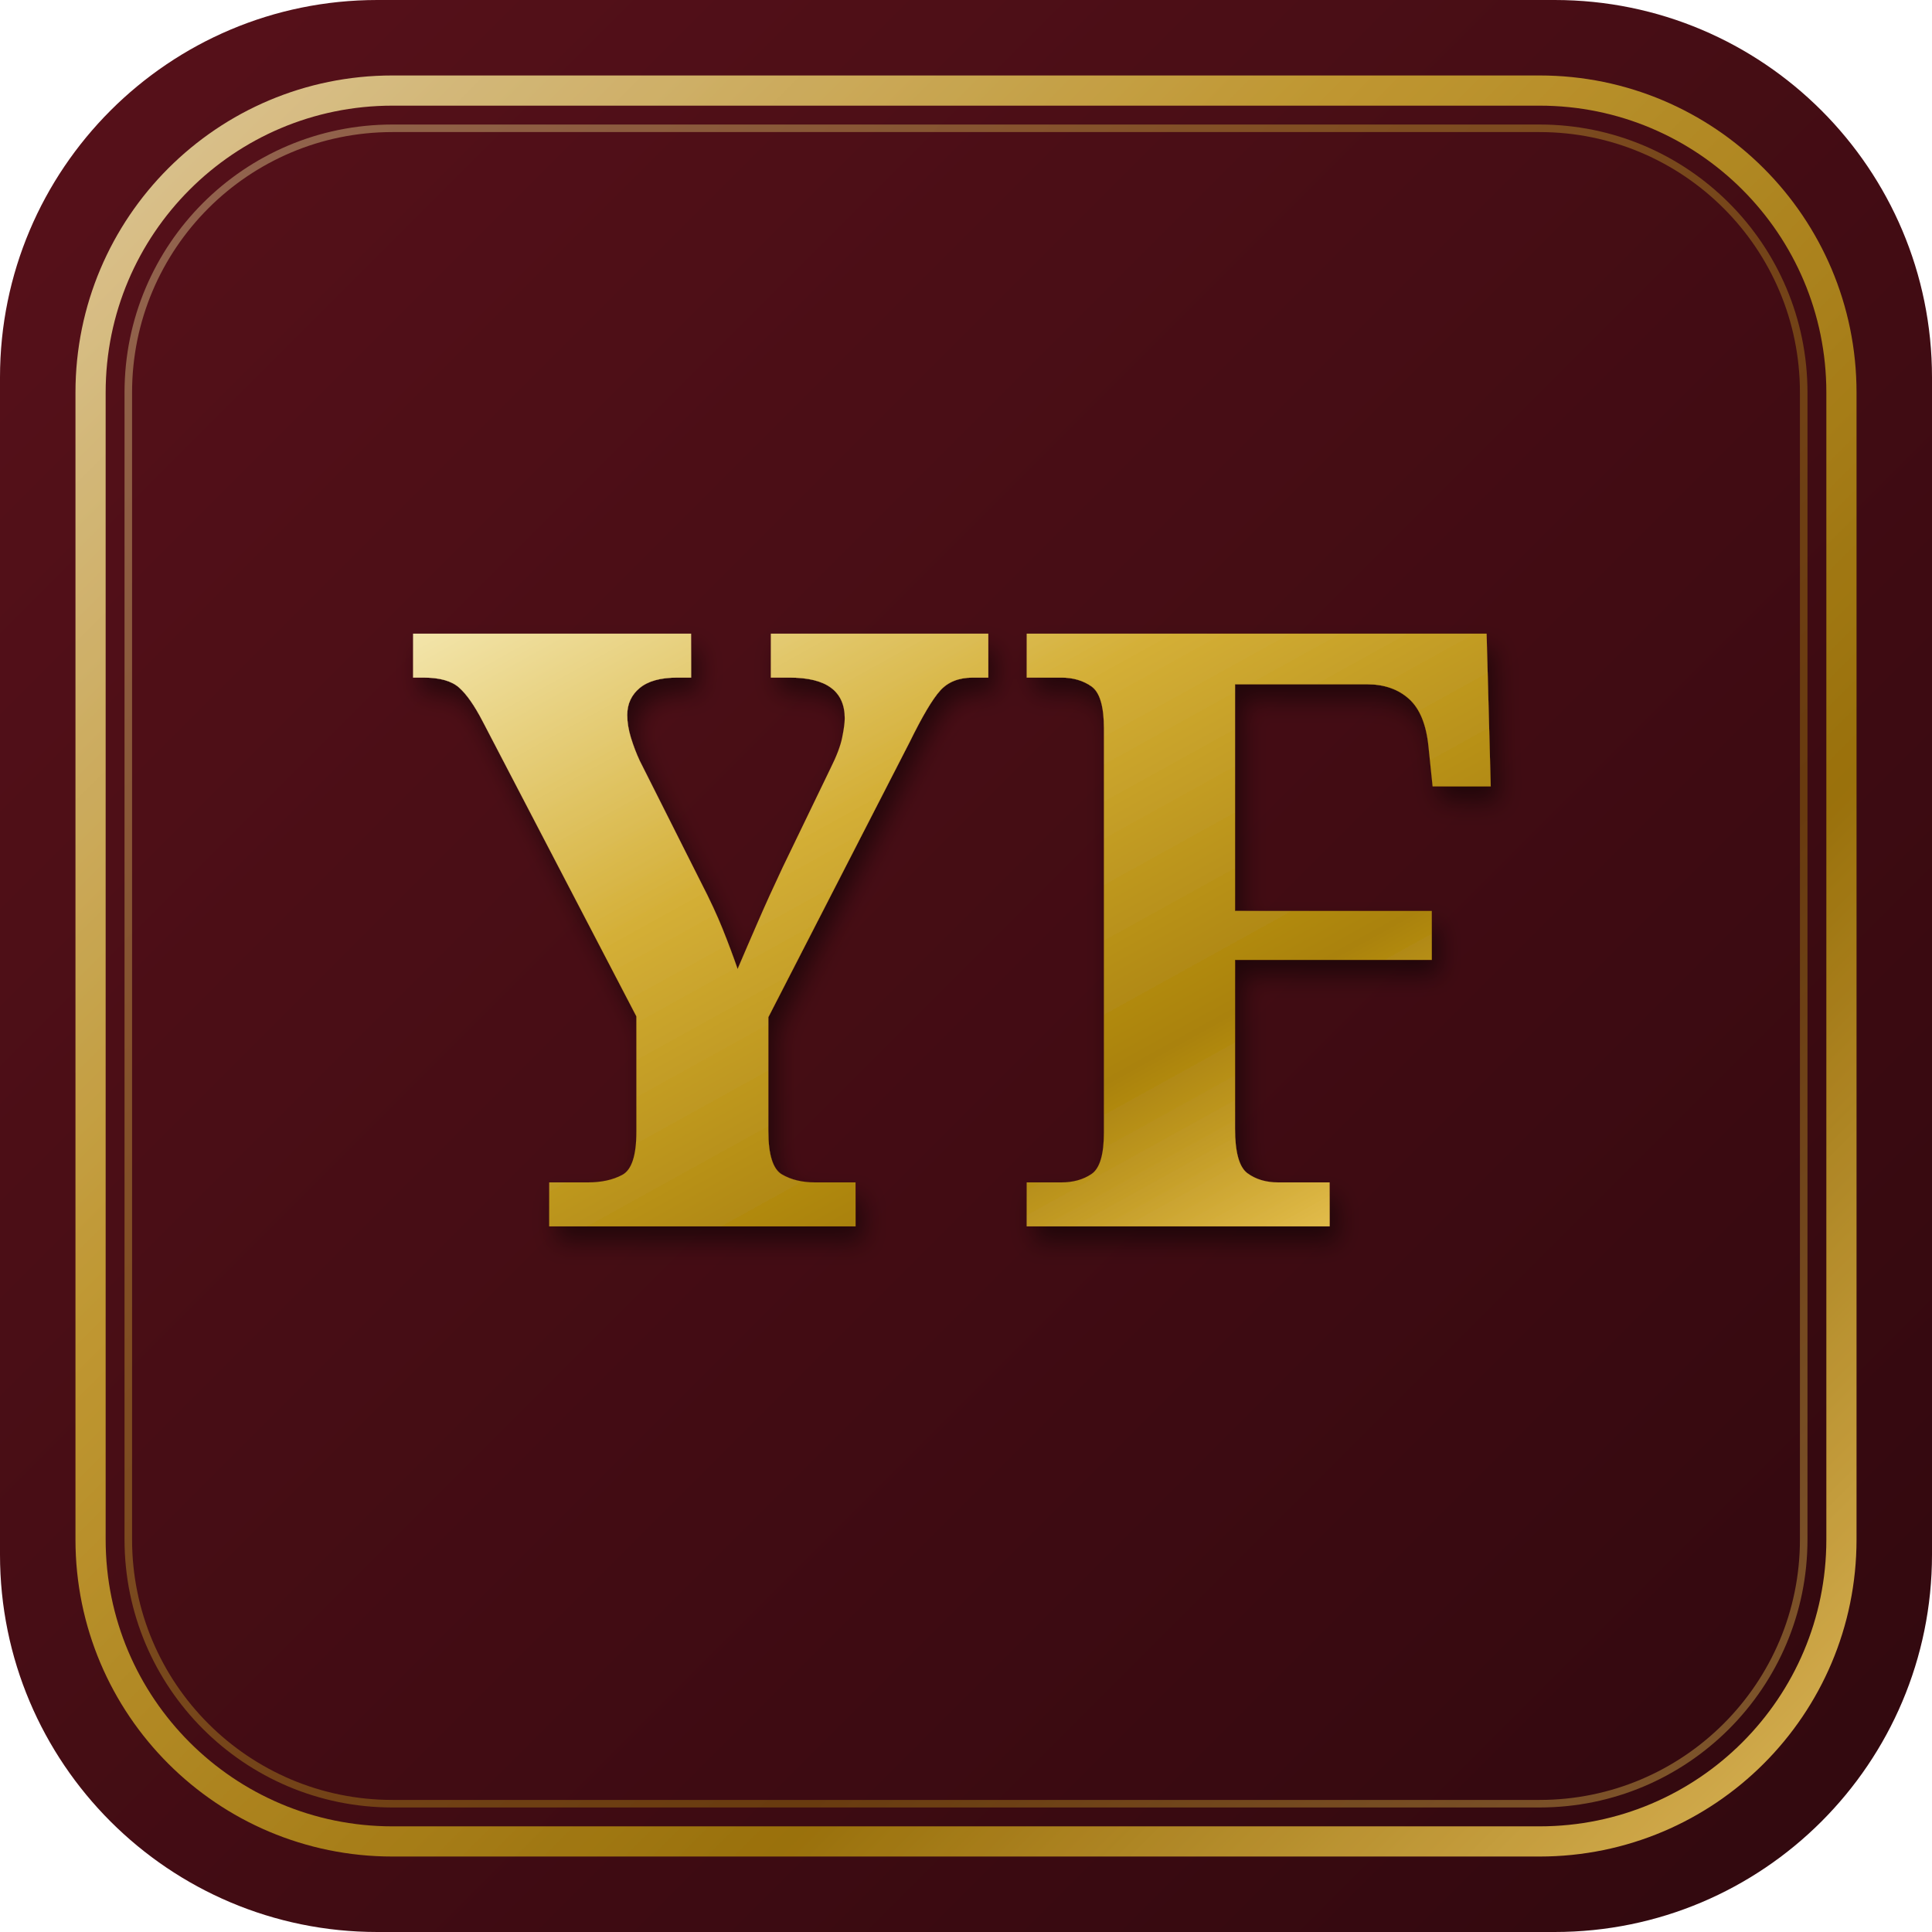
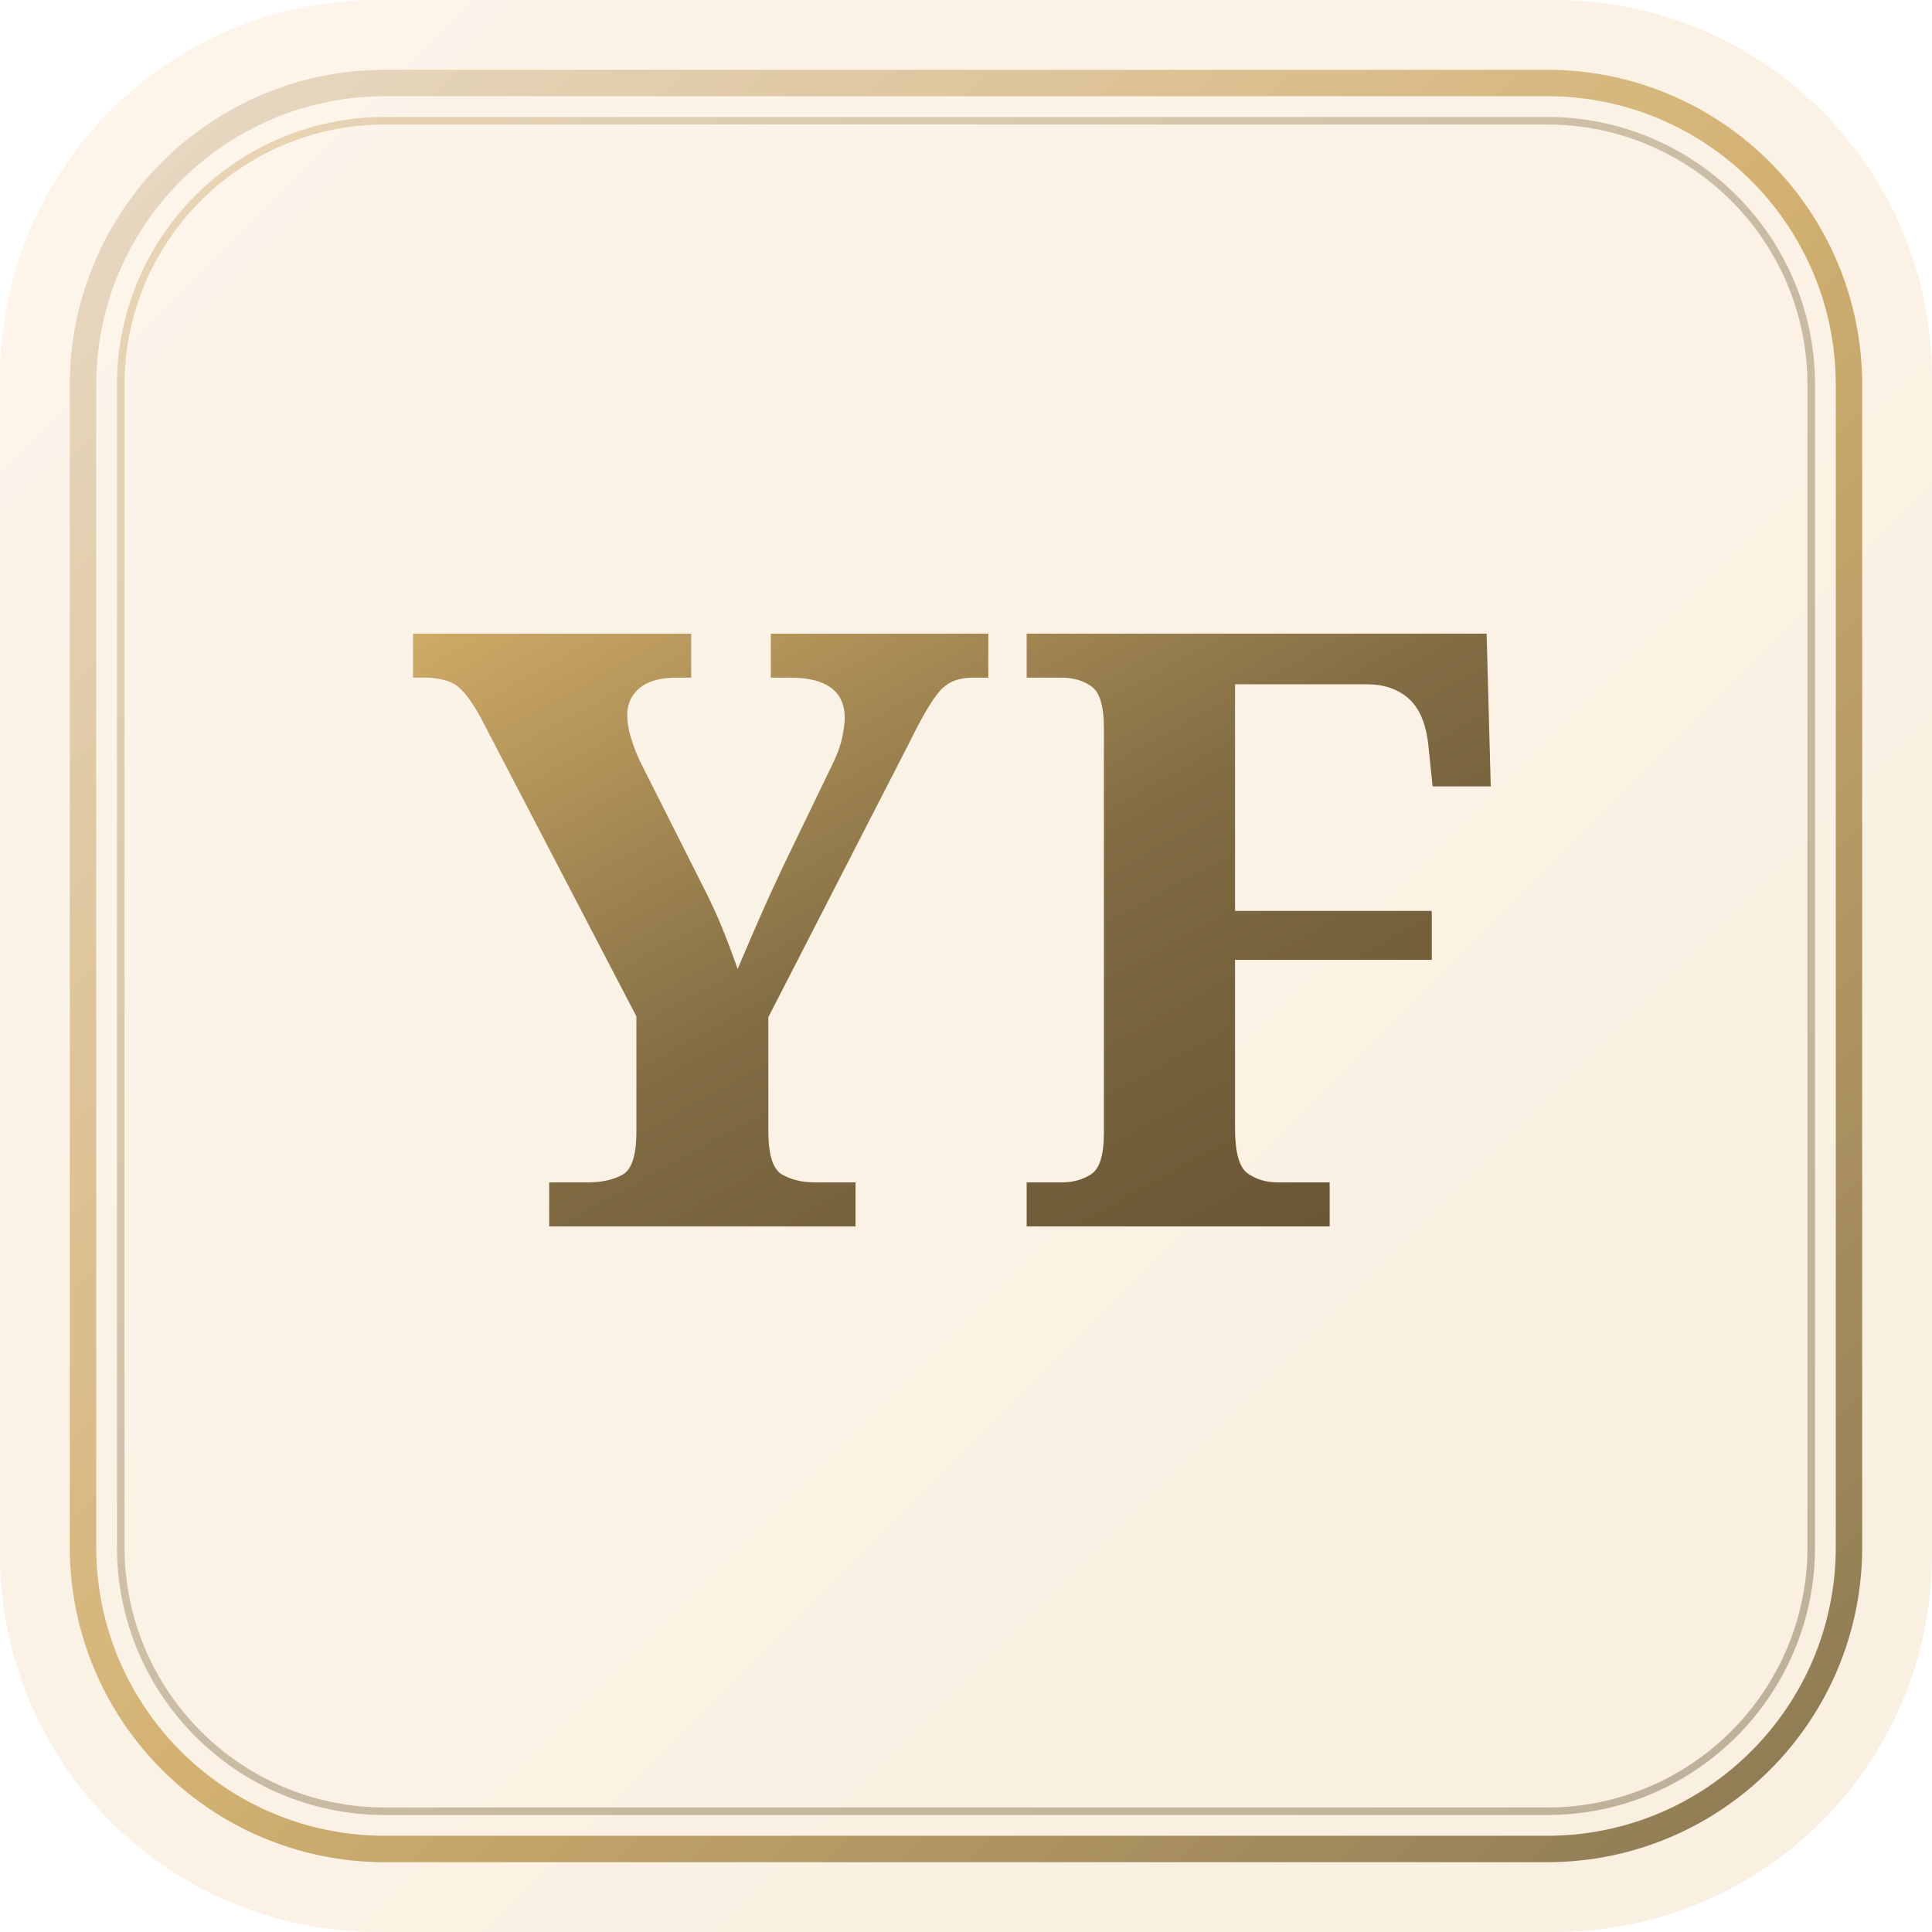
<svg xmlns="http://www.w3.org/2000/svg" viewBox="0 0 512 512" width="512" height="512">
  <defs>
    <linearGradient id="bgGrad" x1="0%" y1="0%" x2="100%" y2="100%">
-       <stop offset="0%" stop-color="#58111A" />
-       <stop offset="100%" stop-color="#30080E" />
+       <stop offset="0%" stop-color="#FDF4EB" />
+       <stop offset="100%" stop-color="#F9F0E0" />
    </linearGradient>
    <linearGradient id="goldGrad" x1="0%" y1="0%" x2="100%" y2="100%">
-       <stop offset="0%" stop-color="#F3E5AB" />
-       <stop offset="35%" stop-color="#D4AF37" />
-       <stop offset="70%" stop-color="#AA820A" />
-       <stop offset="100%" stop-color="#F5D061" />
+       <stop offset="0%" stop-color="#CFAB66" />
+       <stop offset="50%" stop-color="#806B43" />
+       <stop offset="100%" stop-color="#655230" />
    </linearGradient>
-     <filter id="shadow" x="-10%" y="-10%" width="120%" height="120%">
-       <feDropShadow dx="2" dy="4" stdDeviation="3" flood-color="#000" flood-opacity="0.5" />
-     </filter>
+     <linearGradient id="borderGrad" x1="0%" y1="0%" x2="100%" y2="100%">
+       <stop offset="0%" stop-color="#E6D7C3" />
+       <stop offset="50%" stop-color="#CFAB66" />
+       <stop offset="100%" stop-color="#806B43" />
+     </linearGradient>
  </defs>
  <rect width="512" height="512" rx="100" fill="url(#bgGrad)" />
-   <rect x="24" y="24" width="464" height="464" rx="80" fill="none" stroke="url(#goldGrad)" stroke-width="8" opacity="0.85" />
-   <rect x="34" y="34" width="444" height="444" rx="70" fill="none" stroke="url(#goldGrad)" stroke-width="2" opacity="0.4" />
-   <text x="256" y="325" font-family="'Great Vibes', 'Cinzel', 'Playfair Display', serif" font-size="220" font-weight="bold" fill="url(#goldGrad)" text-anchor="middle" letter-spacing="4" filter="url(#shadow)">YF</text>
+   <rect x="22" y="22" width="468" height="468" rx="80" fill="none" stroke="url(#borderGrad)" stroke-width="7" opacity="0.9" />
+   <rect x="32" y="32" width="448" height="448" rx="70" fill="none" stroke="url(#goldGrad)" stroke-width="2" opacity="0.4" />
+   <text x="256" y="325" font-family="'Great Vibes', 'Pinyon Script', 'Cinzel', serif" font-size="220" font-weight="bold" fill="url(#goldGrad)" text-anchor="middle" letter-spacing="4">YF</text>
</svg>
